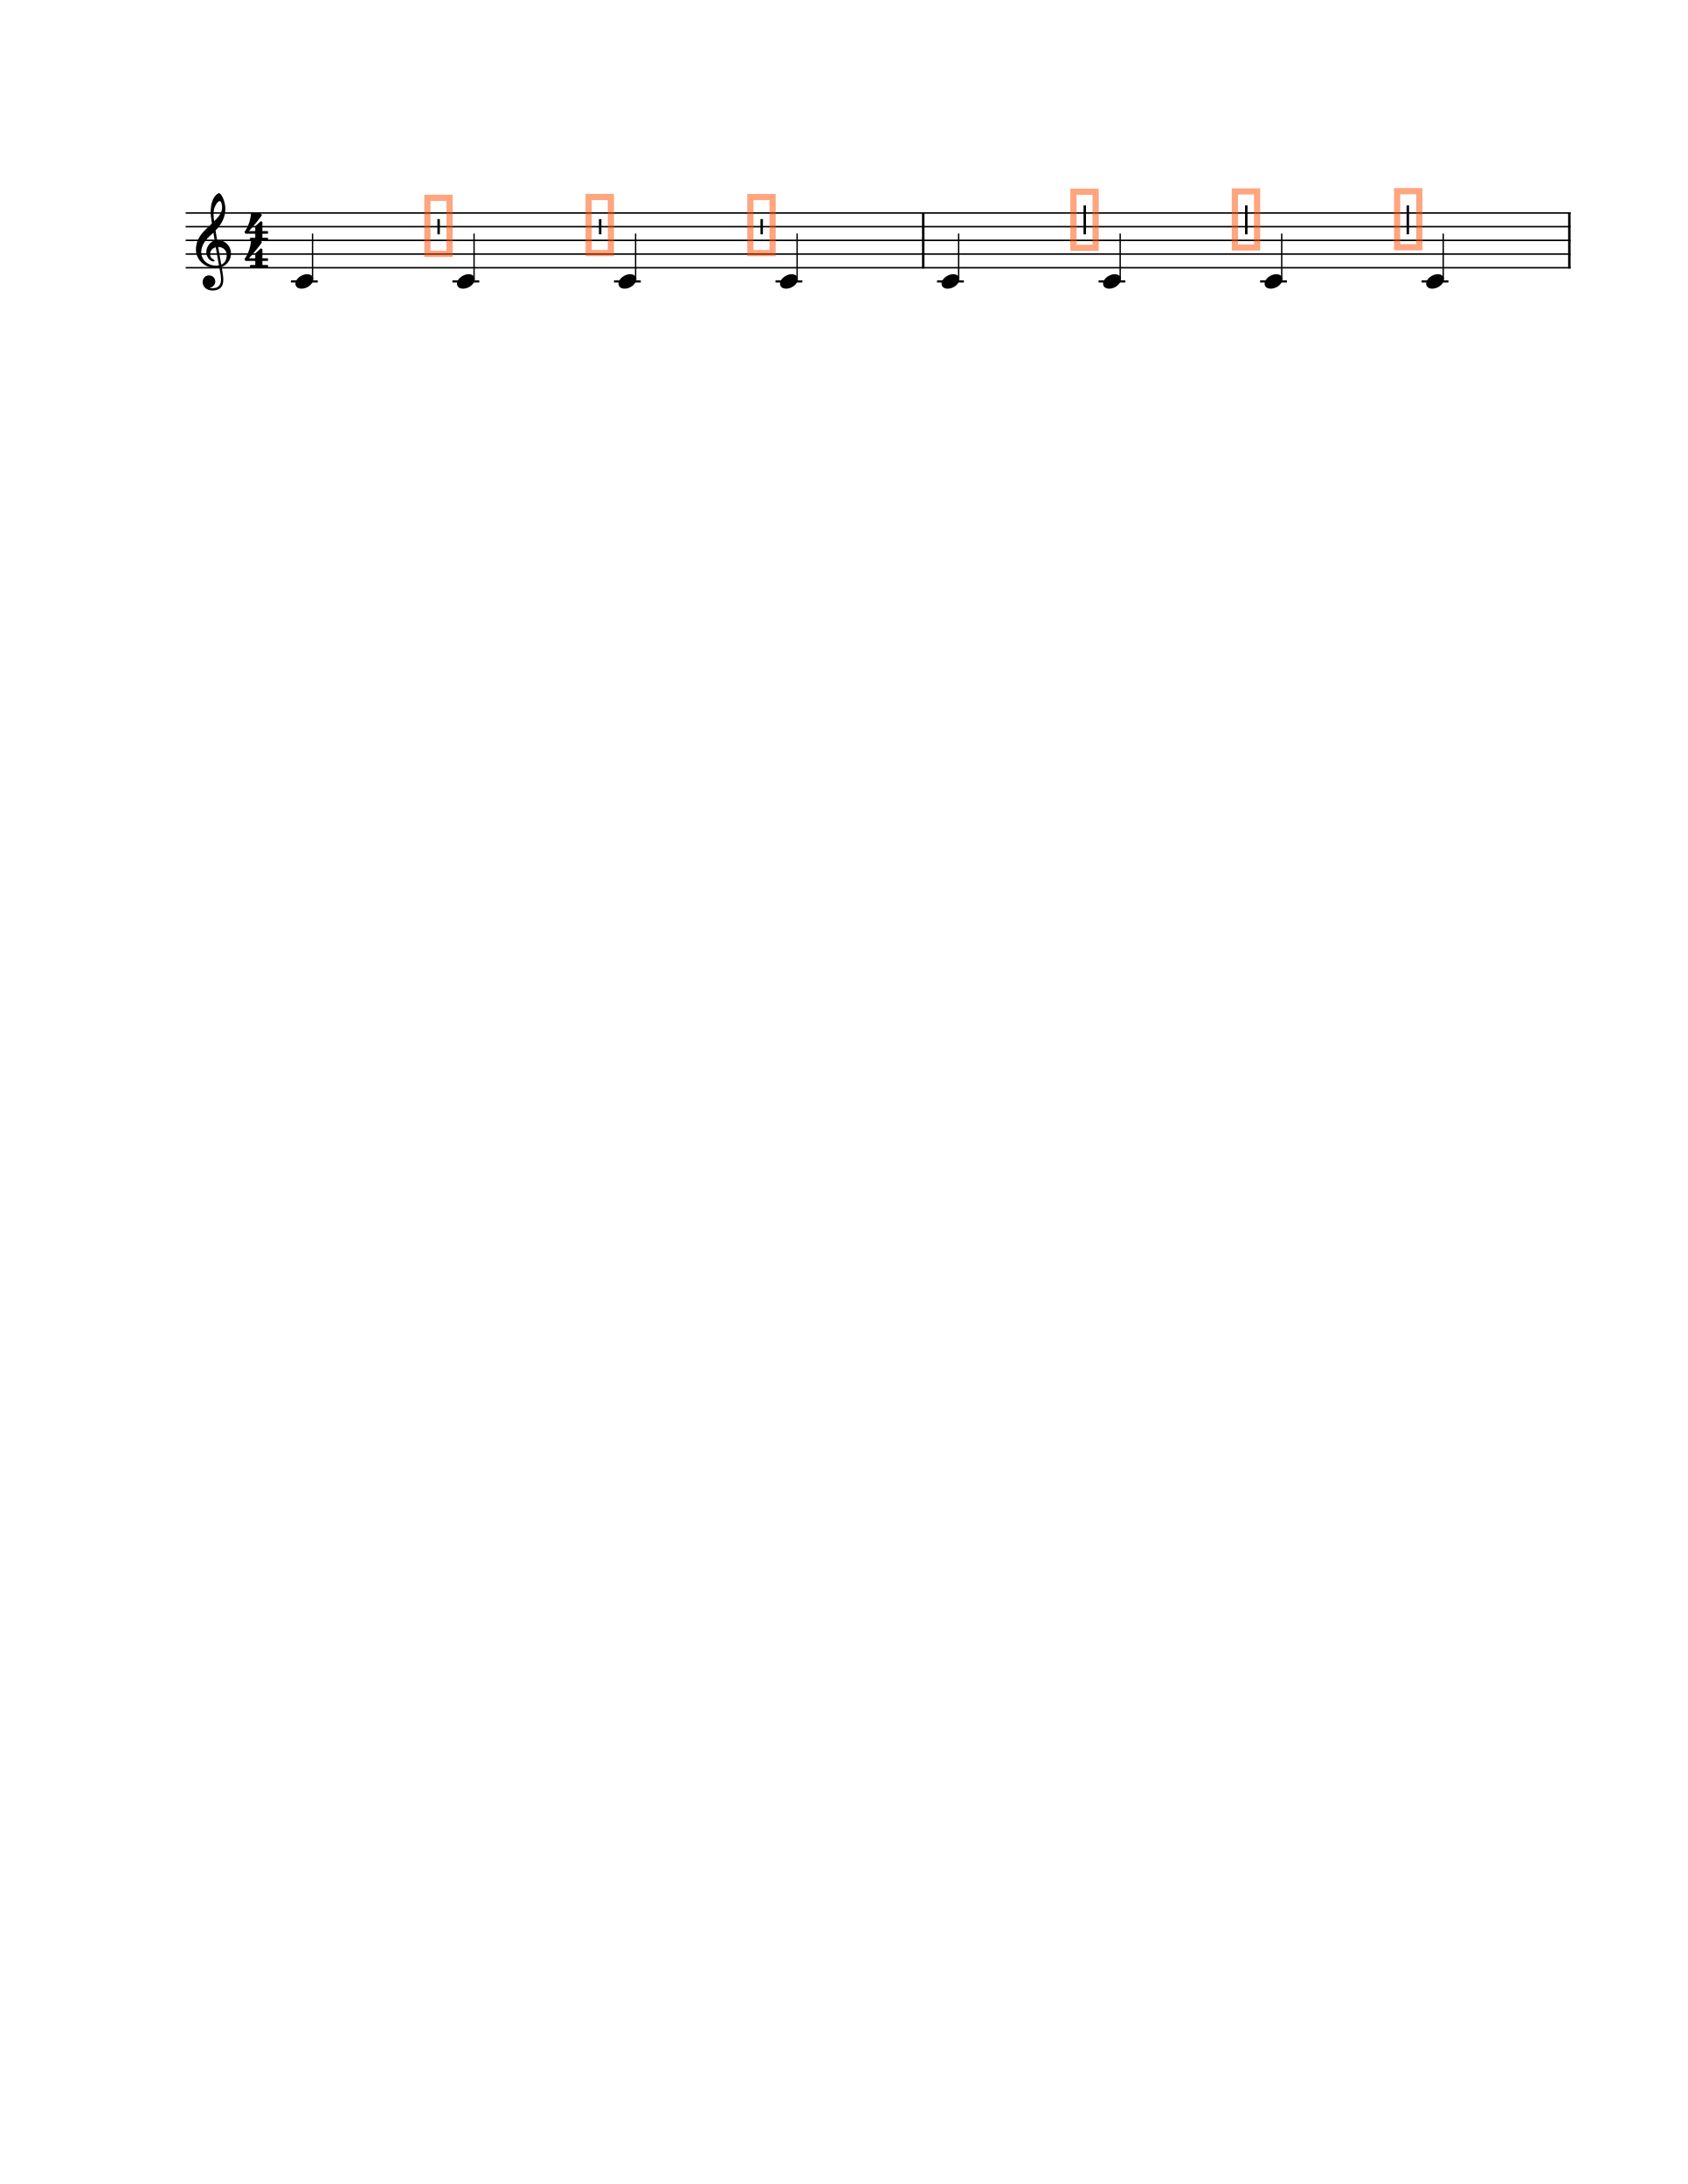
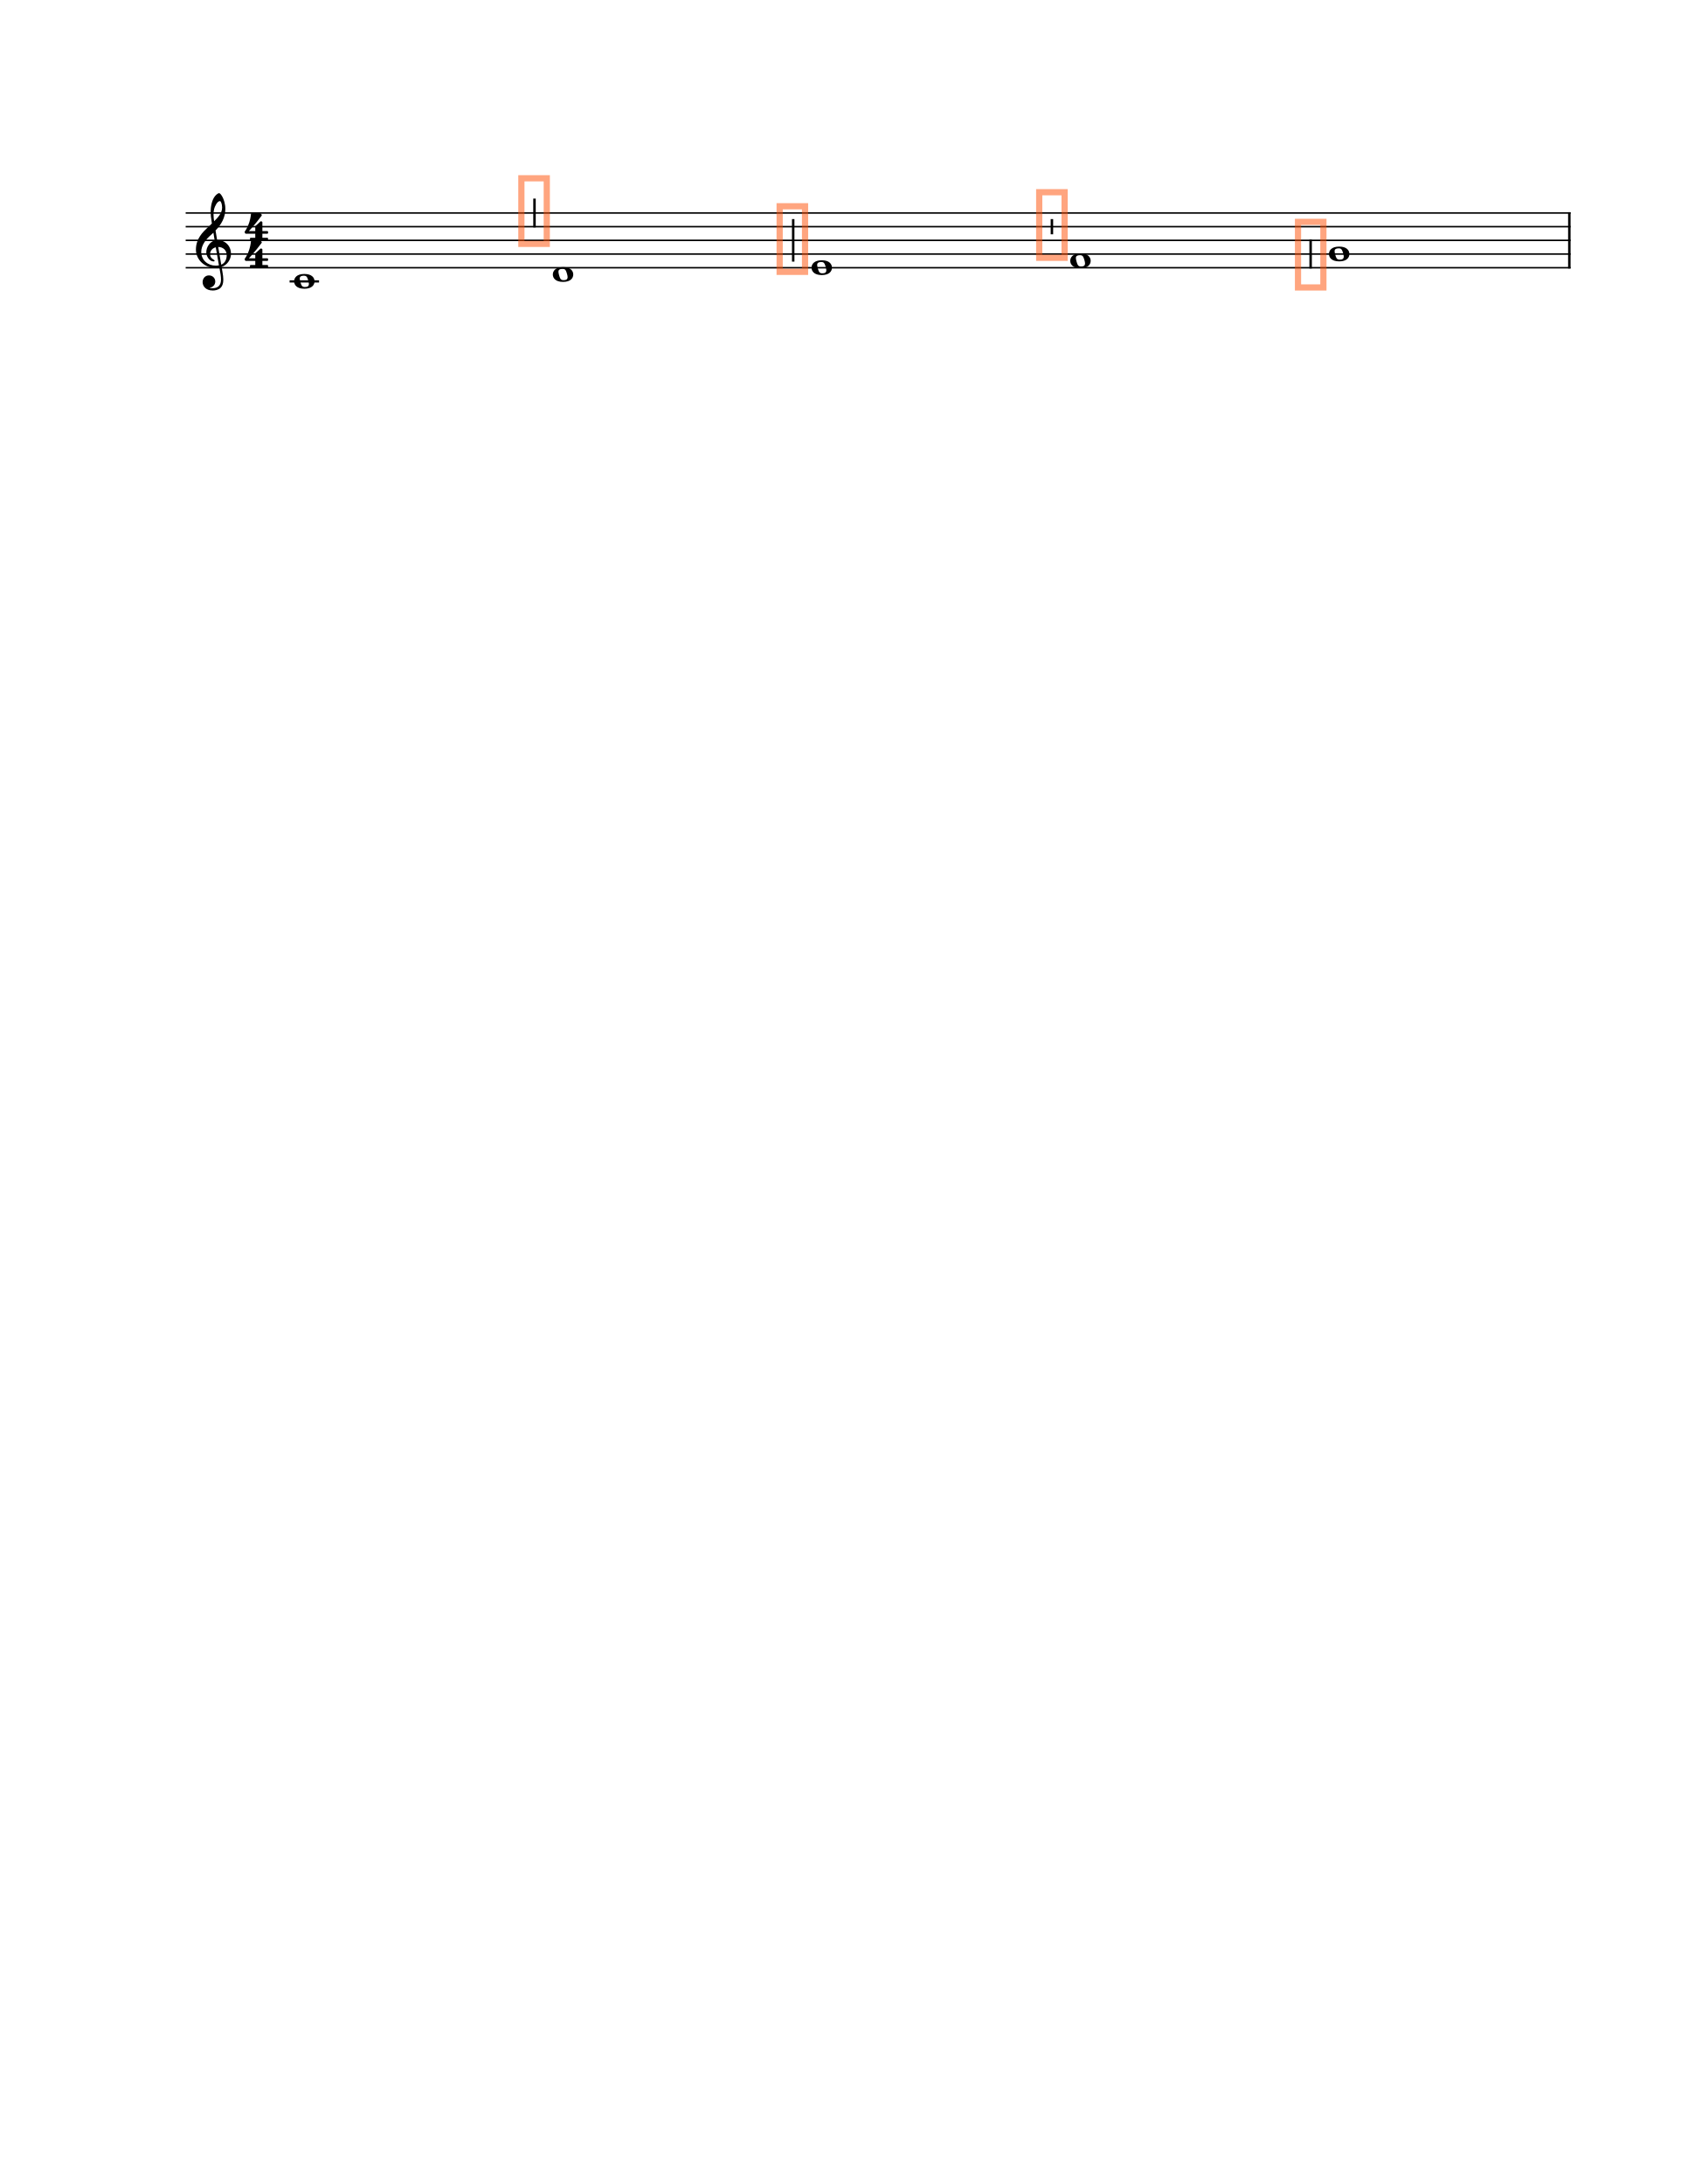
- <svg xmlns="http://www.w3.org/2000/svg" width="215.9mm" height="279.4mm" viewBox="0 0 10200 13200" version="1.2" id="svg39">
-   <defs id="defs39" />
-   <polyline class="StaffLines" fill="none" stroke="#000000" stroke-width="9.09" stroke-linejoin="bevel" points="1122.05,1287.4 9491.34,1287.4" id="polyline1" style="fill:none" />
+ <svg xmlns="http://www.w3.org/2000/svg" width="215.9mm" height="279.4mm" viewBox="0 0 10200 13200" version="1.2" id="svg18">
+   <defs id="defs18" />
+   <polyline class="StaffLines" fill="none" stroke="#000000" stroke-width="9.09" stroke-linejoin="bevel" points="1122.05,1287.4 9491.34,1287.4" id="polyline1" />
  <polyline class="StaffLines" fill="none" stroke="#000000" stroke-width="9.09" stroke-linejoin="bevel" points="1122.05,1370.08 9491.34,1370.08" id="polyline2" />
  <polyline class="StaffLines" fill="none" stroke="#000000" stroke-width="9.09" stroke-linejoin="bevel" points="1122.05,1452.76 9491.34,1452.76" id="polyline3" />
  <polyline class="StaffLines" fill="none" stroke="#000000" stroke-width="9.09" stroke-linejoin="bevel" points="1122.05,1535.43 9491.34,1535.43" id="polyline4" />
  <polyline class="StaffLines" fill="none" stroke="#000000" stroke-width="9.09" stroke-linejoin="bevel" points="1122.05,1618.11 9491.34,1618.11" id="polyline5" />
-   <polyline class="BarLine" fill="none" stroke="#000000" stroke-width="14.88" stroke-linejoin="bevel" points="9483.9,1282.85 9483.9,1622.66" id="polyline6" />
-   <polyline class="BarLine" fill="none" stroke="#000000" stroke-width="14.88" stroke-linejoin="bevel" points="7531.56,1241.52 7531.56,1415.96" id="polyline7" />
-   <polyline class="BarLine" fill="none" stroke="#000000" stroke-width="14.88" stroke-linejoin="bevel" points="6555.39,1241.52 6555.39,1415.96" id="polyline8" />
-   <polyline class="BarLine" fill="none" stroke="#000000" stroke-width="14.88" stroke-linejoin="bevel" points="5579.22,1282.85 5579.22,1622.66" id="polyline9" />
-   <polyline class="BarLine" fill="none" stroke="#000000" stroke-width="14.88" stroke-linejoin="bevel" points="4603.05,1324.19 4603.05,1415.96" id="polyline10" />
-   <polyline class="BarLine" fill="none" stroke="#000000" stroke-width="14.88" stroke-linejoin="bevel" points="3626.88,1324.19 3626.88,1415.96" id="polyline11" />
-   <polyline class="BarLine" fill="none" stroke="#000000" stroke-width="14.88" stroke-linejoin="bevel" points="8507.73,1241.52 8507.73,1415.96" id="polyline12" />
-   <polyline class="BarLine" fill="none" stroke="#000000" stroke-width="14.88" stroke-linejoin="bevel" points="2650.71,1324.19 2650.71,1415.96" id="polyline13" />
-   <polyline class="LedgerLine" fill="none" stroke="#000000" stroke-width="13.23" stroke-linejoin="bevel" points="2734.21,1700.79 2896.27,1700.79" id="polyline14" />
-   <polyline class="LedgerLine" fill="none" stroke="#000000" stroke-width="13.23" stroke-linejoin="bevel" points="1758.05,1700.79 1920.1,1700.79" id="polyline15" />
-   <polyline class="LedgerLine" fill="none" stroke="#000000" stroke-width="13.23" stroke-linejoin="bevel" points="6638.89,1700.79 6800.95,1700.79" id="polyline16" />
-   <polyline class="LedgerLine" fill="none" stroke="#000000" stroke-width="13.23" stroke-linejoin="bevel" points="3710.38,1700.79 3872.44,1700.79" id="polyline17" />
-   <polyline class="LedgerLine" fill="none" stroke="#000000" stroke-width="13.23" stroke-linejoin="bevel" points="7615.06,1700.79 7777.12,1700.79" id="polyline18" />
-   <polyline class="LedgerLine" fill="none" stroke="#000000" stroke-width="13.23" stroke-linejoin="bevel" points="5662.72,1700.79 5824.78,1700.79" id="polyline19" />
-   <polyline class="LedgerLine" fill="none" stroke="#000000" stroke-width="13.23" stroke-linejoin="bevel" points="4686.55,1700.79 4848.61,1700.79" id="polyline20" />
-   <polyline class="LedgerLine" fill="none" stroke="#000000" stroke-width="13.23" stroke-linejoin="bevel" points="8591.23,1700.79 8753.29,1700.79" id="polyline21" />
-   <polyline class="Stem" fill="none" stroke="#000000" stroke-width="8.27" stroke-linejoin="bevel" points="2864.84,1687.56 2864.84,1411.42" id="polyline22" />
-   <polyline class="Stem" fill="none" stroke="#000000" stroke-width="8.27" stroke-linejoin="bevel" points="7745.69,1687.56 7745.69,1411.42" id="polyline23" />
-   <polyline class="Stem" fill="none" stroke="#000000" stroke-width="8.27" stroke-linejoin="bevel" points="6769.52,1687.56 6769.52,1411.42" id="polyline24" />
-   <polyline class="Stem" fill="none" stroke="#000000" stroke-width="8.27" stroke-linejoin="bevel" points="5793.35,1687.56 5793.35,1411.42" id="polyline25" />
-   <polyline class="Stem" fill="none" stroke="#000000" stroke-width="8.27" stroke-linejoin="bevel" points="4817.18,1687.56 4817.18,1411.42" id="polyline26" />
-   <polyline class="Stem" fill="none" stroke="#000000" stroke-width="8.27" stroke-linejoin="bevel" points="1888.68,1687.56 1888.68,1411.42" id="polyline27" />
-   <polyline class="Stem" fill="none" stroke="#000000" stroke-width="8.27" stroke-linejoin="bevel" points="3841.01,1687.56 3841.01,1411.42" id="polyline28" />
-   <polyline class="Stem" fill="none" stroke="#000000" stroke-width="8.27" stroke-linejoin="bevel" points="8721.86,1687.56 8721.86,1411.42" id="polyline29" />
-   <path class="Note" d="M8618.52,1714.69 C8618.52,1728.93 8628.78,1744.8 8655.59,1744.8 C8690.02,1744.8 8726.09,1716.68 8726.09,1687.55 C8726.09,1668.02 8709.53,1657.1 8689.02,1657.1 C8656.91,1657.1 8618.52,1684.24 8618.52,1714.69" id="path29" />
-   <path class="Note" d="M7642.35,1714.69 C7642.35,1728.93 7652.61,1744.8 7679.42,1744.8 C7713.85,1744.8 7749.92,1716.68 7749.92,1687.55 C7749.92,1668.02 7733.36,1657.1 7712.85,1657.1 C7680.74,1657.1 7642.35,1684.24 7642.35,1714.69" id="path30" />
-   <path class="Note" d="M4713.84,1714.69 C4713.84,1728.93 4724.1,1744.8 4750.92,1744.8 C4785.34,1744.8 4821.42,1716.68 4821.42,1687.55 C4821.42,1668.02 4804.85,1657.1 4784.34,1657.1 C4752.23,1657.1 4713.84,1684.24 4713.84,1714.69" id="path31" />
-   <path class="Note" d="M6666.18,1714.69 C6666.18,1728.93 6676.44,1744.8 6703.25,1744.8 C6737.68,1744.8 6773.75,1716.68 6773.75,1687.55 C6773.75,1668.02 6757.19,1657.1 6736.68,1657.1 C6704.57,1657.1 6666.18,1684.24 6666.18,1714.69" id="path32" />
-   <path class="Note" d="M5690.01,1714.69 C5690.01,1728.93 5700.27,1744.8 5727.09,1744.8 C5761.51,1744.8 5797.59,1716.68 5797.59,1687.55 C5797.59,1668.02 5781.02,1657.1 5760.51,1657.1 C5728.4,1657.1 5690.01,1684.24 5690.01,1714.69" id="path33" />
-   <path class="Note" d="M3737.67,1714.69 C3737.67,1728.93 3747.93,1744.8 3774.75,1744.8 C3809.17,1744.8 3845.25,1716.68 3845.25,1687.55 C3845.25,1668.02 3828.68,1657.1 3808.17,1657.1 C3776.06,1657.1 3737.67,1684.24 3737.67,1714.69" id="path34" />
-   <path class="Note" d="M2761.5,1714.69 C2761.5,1728.93 2771.76,1744.8 2798.58,1744.8 C2833,1744.8 2869.08,1716.68 2869.08,1687.55 C2869.08,1668.02 2852.51,1657.1 2832,1657.1 C2799.89,1657.1 2761.5,1684.24 2761.5,1714.69" id="path35" />
-   <path class="Note" d="M1785.33,1714.69 C1785.33,1728.93 1795.59,1744.8 1822.41,1744.8 C1856.83,1744.8 1892.91,1716.68 1892.91,1687.55 C1892.91,1668.02 1876.34,1657.1 1855.83,1657.1 C1823.72,1657.1 1785.33,1684.24 1785.33,1714.69" id="path36" />
-   <path class="Clef" d="M1323.07,1603.62 C1316.45,1604.95 1310.16,1605.6 1303.87,1605.6 C1256.54,1605.6 1216.16,1572.51 1216.16,1522.53 C1216.16,1482.14 1244.63,1446.06 1273.76,1420.9 C1279.38,1415.95 1284.68,1411.31 1289.65,1406.34 C1292.62,1424.21 1294.95,1439.78 1297.26,1453.34 C1267.13,1462.28 1246.62,1494.06 1246.62,1525.17 C1246.62,1548.34 1264.82,1580.12 1291.29,1580.12 C1293.95,1580.12 1296.93,1578.79 1296.93,1575.81 C1296.93,1572.84 1293.62,1571.18 1289.65,1568.53 C1276.73,1560.59 1269.45,1551.98 1269.45,1535.76 C1269.45,1515.57 1284.35,1499.35 1303.87,1494.71 L1323.07,1603.62 M1293.95,1263.35 C1296.93,1250.12 1312.15,1215.35 1329.37,1215.35 C1334.32,1215.35 1342.27,1231.57 1342.27,1254.42 C1342.27,1288.84 1316.79,1314.67 1293.95,1337.17 C1291.96,1323.93 1290.31,1311.03 1290.31,1297.12 C1290.31,1284.87 1291.29,1273.62 1293.95,1263.35 M1370.07,1542.39 C1370.07,1565.89 1360.48,1590.04 1336.98,1599.65 C1330.02,1559.93 1321.09,1507.29 1318.77,1492.73 C1348.56,1492.73 1370.07,1512.93 1370.07,1542.39 M1224.43,1705.23 C1224.43,1727.07 1241.32,1755.87 1286.01,1755.87 C1301.56,1755.87 1315.13,1751.9 1327.04,1744.62 C1344.91,1732.04 1349.56,1710.2 1349.56,1689.34 C1349.56,1676.43 1347.57,1661.54 1344.26,1642.67 C1343.26,1636.06 1341.27,1626.12 1339.29,1613.21 C1371.73,1602.62 1395.9,1568.87 1395.9,1534.78 C1395.9,1484.79 1360.48,1451.03 1312.15,1451.03 C1308.84,1431.17 1305.52,1411.64 1302.56,1393.1 C1337.63,1356.37 1361.81,1315 1361.81,1262.37 C1361.81,1232.25 1352.52,1207.75 1347.24,1195.84 C1339.29,1178.95 1329.7,1167.37 1323.73,1167.37 C1321.41,1167.37 1311.16,1171.34 1300.23,1184.25 C1279.06,1209.4 1273.09,1251.78 1273.09,1279.57 C1273.09,1297.45 1274.74,1313.67 1280.37,1350.75 C1280.04,1351.07 1262.84,1368.6 1255.88,1374.25 C1225.76,1402.37 1184.06,1442.42 1184.06,1508.62 C1184.06,1570.51 1238.01,1619.17 1299.57,1619.17 C1309.16,1619.17 1318.1,1618.18 1325.73,1616.85 C1332.01,1648.64 1335.65,1671.81 1335.65,1689.34 C1335.65,1723.76 1318.1,1741.98 1284.68,1741.98 C1276.73,1741.98 1269.79,1740.32 1269.12,1740.32 C1268.79,1739.98 1268.13,1739.65 1268.13,1739.32 C1268.13,1738.67 1268.79,1738.34 1269.79,1738 C1285.34,1735.68 1300.9,1722.45 1300.9,1701.26 C1300.9,1683.39 1287.32,1664.53 1262.51,1664.53 C1239.34,1664.53 1224.43,1683.39 1224.43,1705.23" id="path37" />
-   <path class="TimeSig" d="M1542.63,1412.6 L1542.63,1437.1 L1515.16,1437.1 C1512.85,1437.1 1510.52,1439.08 1510.52,1441.72 L1510.52,1448.02 C1510.52,1450.66 1512.85,1452.66 1515.16,1452.66 L1615.45,1452.66 C1618.1,1452.66 1620.08,1450.66 1620.08,1448.02 L1620.08,1441.72 C1620.08,1439.08 1618.1,1437.1 1615.45,1437.1 L1585.66,1437.1 L1585.66,1412.6 L1615.45,1412.6 C1618.1,1412.6 1620.08,1410.28 1620.08,1407.64 L1620.08,1401.35 C1620.08,1399.03 1618.1,1396.72 1615.45,1396.72 L1585.66,1396.72 L1585.66,1344.08 C1585.66,1342.1 1584.67,1340.44 1583.35,1339.78 L1579.38,1337.8 C1578.7,1337.47 1578.38,1337.47 1577.72,1337.47 C1576.39,1337.47 1575.06,1337.47 1574.08,1338.46 L1543.95,1365.92 C1542.95,1366.92 1542.63,1368.25 1542.63,1369.56 L1542.63,1396.72 L1504.24,1396.72 C1504.24,1396.72 1541.3,1356.99 1580.36,1304.69 C1581.69,1303.05 1582.02,1301.39 1582.02,1300.06 C1582.02,1298.41 1581.36,1297.08 1581.02,1296.75 L1573.74,1289.47 C1572.75,1288.81 1571.75,1288.14 1570.44,1288.14 C1568.45,1288.14 1523.77,1288.14 1521.11,1288.14 C1518.8,1288.14 1517.14,1290.13 1516.81,1292.11 C1516.81,1292.11 1515.16,1316.61 1506.55,1343.42 C1497.94,1370.24 1488.02,1386.78 1479.41,1399.03 C1479.41,1399.03 1478.42,1400.69 1478.42,1402.67 C1478.42,1403.33 1478.42,1404 1478.75,1404.66 C1479.74,1406.97 1482.06,1410.61 1482.06,1410.61 C1482.06,1410.61 1482.72,1412.6 1485.7,1412.6 L1542.63,1412.6 " id="path38" />
-   <path class="TimeSig" d="M1542.63,1576.98 L1542.63,1601.48 L1515.16,1601.48 C1512.85,1601.48 1510.52,1603.46 1510.52,1606.1 L1510.52,1612.4 C1510.52,1615.04 1512.85,1617.04 1515.16,1617.04 L1615.45,1617.04 C1618.1,1617.04 1620.08,1615.04 1620.08,1612.4 L1620.08,1606.1 C1620.08,1603.46 1618.1,1601.48 1615.45,1601.48 L1585.66,1601.48 L1585.66,1576.98 L1615.45,1576.98 C1618.1,1576.98 1620.08,1574.67 1620.08,1572.03 L1620.08,1565.73 C1620.08,1563.42 1618.1,1561.1 1615.45,1561.1 L1585.66,1561.1 L1585.66,1508.46 C1585.66,1506.48 1584.67,1504.82 1583.35,1504.17 L1579.38,1502.18 C1578.7,1501.85 1578.38,1501.85 1577.72,1501.85 C1576.39,1501.85 1575.06,1501.85 1574.08,1502.84 L1543.95,1530.31 C1542.95,1531.31 1542.63,1532.63 1542.63,1533.95 L1542.63,1561.1 L1504.24,1561.1 C1504.24,1561.1 1541.3,1521.37 1580.36,1469.07 C1581.69,1467.43 1582.02,1465.78 1582.02,1464.45 C1582.02,1462.79 1581.36,1461.46 1581.02,1461.13 L1573.74,1453.85 C1572.75,1453.2 1571.75,1452.53 1570.44,1452.53 C1568.45,1452.53 1523.77,1452.53 1521.11,1452.53 C1518.8,1452.53 1517.14,1454.51 1516.81,1456.49 C1516.81,1456.49 1515.16,1480.99 1506.55,1507.81 C1497.94,1534.62 1488.02,1551.17 1479.41,1563.42 C1479.41,1563.42 1478.42,1565.07 1478.42,1567.06 C1478.42,1567.71 1478.42,1568.38 1478.75,1569.04 C1479.74,1571.35 1482.06,1574.99 1482.06,1574.99 C1482.06,1574.99 1482.72,1576.98 1485.7,1576.98 L1542.63,1576.98 " id="path39" />
-   <rect style="opacity:0.5;fill:none;stroke:#ff4b00;stroke-width:37.5" id="rect39" width="134.254" height="338.83" x="2582.78" y="1195.495" />
-   <rect style="opacity:0.5;fill:none;stroke:#ff4b00;stroke-width:37.5" id="rect39-6" width="134.254" height="338.83" x="3557.394" y="1190.789" />
-   <rect style="opacity:0.5;fill:none;stroke:#ff4b00;stroke-width:37.5" id="rect39-6-5" width="134.254" height="338.83" x="4534.583" y="1190.975" />
-   <rect style="opacity:0.5;fill:none;stroke:#ff4b00;stroke-width:37.5" id="rect39-6-5-5" width="134.254" height="338.83" x="6486.942" y="1158.824" />
-   <rect style="opacity:0.5;fill:none;stroke:#ff4b00;stroke-width:37.5" id="rect39-6-5-5-2" width="134.254" height="338.83" x="7462.657" y="1157.008" />
-   <rect style="opacity:0.5;fill:none;stroke:#ff4b00;stroke-width:37.5" id="rect39-6-5-5-1" width="134.254" height="338.83" x="8443.163" y="1155.377" />
+   <polyline class="BarLine" fill="none" stroke="#000000" stroke-width="14.88" stroke-linejoin="bevel" points="4793.52,1324.19 4793.52,1581.32" id="polyline6" />
+   <polyline class="BarLine" fill="none" stroke="#000000" stroke-width="14.88" stroke-linejoin="bevel" points="9483.9,1282.85 9483.9,1622.66" id="polyline7" />
+   <polyline class="BarLine" fill="none" stroke="#000000" stroke-width="14.88" stroke-linejoin="bevel" points="7920.44,1448.21 7920.44,1622.66" id="polyline8" />
+   <polyline class="BarLine" fill="none" stroke="#000000" stroke-width="14.88" stroke-linejoin="bevel" points="6356.98,1324.19 6356.98,1415.96" id="polyline9" />
+   <polyline class="BarLine" fill="none" stroke="#000000" stroke-width="14.88" stroke-linejoin="bevel" points="3230.06,1200.18 3230.06,1374.63" id="polyline10" />
+   <polyline class="LedgerLine" fill="none" stroke="#000000" stroke-width="13.23" stroke-linejoin="bevel" points="1750.11,1700.79 1928.04,1700.79" id="polyline11" />
+   <path class="Note" d="M1841.94,1734.55 C1832.67,1734.55 1826.37,1731.9 1822.08,1723.63 C1817.76,1715.35 1811.81,1694.16 1811.48,1685.22 C1810.83,1676.29 1814.12,1670.99 1822.08,1668.35 C1826.05,1667.02 1831.34,1666.37 1836.31,1666.37 C1845.58,1666.37 1851.53,1668.35 1856.17,1677.29 C1860.8,1686.22 1866.76,1707.41 1866.76,1715.68 C1866.76,1731.9 1855.5,1734.55 1841.94,1734.55 M1839.28,1655.77 C1793.61,1655.77 1777.39,1678.94 1777.39,1700.46 C1777.39,1721.97 1793.61,1745.15 1839.28,1745.15 C1884.97,1745.15 1900.84,1721.97 1900.84,1700.46 C1900.84,1678.94 1884.97,1655.77 1839.28,1655.77" id="path11" />
+   <path class="Note" d="M3405.4,1693.21 C3396.13,1693.21 3389.83,1690.56 3385.54,1682.29 C3381.22,1674.01 3375.27,1652.82 3374.94,1643.89 C3374.29,1634.95 3377.58,1629.65 3385.54,1627.01 C3389.51,1625.68 3394.8,1625.03 3399.77,1625.03 C3409.04,1625.03 3414.99,1627.01 3419.63,1635.95 C3424.26,1644.89 3430.22,1666.07 3430.22,1674.34 C3430.22,1690.56 3418.96,1693.21 3405.4,1693.21 M3402.74,1614.43 C3357.07,1614.43 3340.85,1637.6 3340.85,1659.12 C3340.85,1680.64 3357.07,1703.81 3402.74,1703.81 C3448.43,1703.81 3464.3,1680.64 3464.3,1659.12 C3464.3,1637.6 3448.43,1614.43 3402.74,1614.43" id="path12" />
+   <path class="Note" d="M4968.86,1651.88 C4959.59,1651.88 4953.29,1649.22 4949,1640.95 C4944.68,1632.67 4938.73,1611.49 4938.4,1602.55 C4937.75,1593.61 4941.04,1588.31 4949,1585.67 C4952.96,1584.34 4958.26,1583.69 4963.23,1583.69 C4972.5,1583.69 4978.45,1585.67 4983.09,1594.61 C4987.71,1603.55 4993.68,1624.74 4993.68,1633 C4993.68,1649.22 4982.42,1651.88 4968.86,1651.88 M4966.2,1573.09 C4920.53,1573.09 4904.31,1596.27 4904.31,1617.78 C4904.31,1639.3 4920.53,1662.47 4966.2,1662.47 C5011.89,1662.47 5027.76,1639.3 5027.76,1617.78 C5027.76,1596.27 5011.89,1573.09 4966.2,1573.09" id="path13" />
+   <path class="Note" d="M6532.32,1610.54 C6523.05,1610.54 6516.75,1607.88 6512.46,1599.62 C6508.14,1591.33 6502.19,1570.15 6501.86,1561.21 C6501.21,1552.27 6504.5,1546.97 6512.46,1544.33 C6516.42,1543.01 6521.72,1542.35 6526.69,1542.35 C6535.96,1542.35 6541.91,1544.33 6546.55,1553.27 C6551.17,1562.21 6557.14,1583.4 6557.14,1591.66 C6557.14,1607.88 6545.88,1610.54 6532.32,1610.54 M6529.66,1531.76 C6483.99,1531.76 6467.77,1554.93 6467.77,1576.44 C6467.77,1597.96 6483.99,1621.13 6529.66,1621.13 C6575.35,1621.13 6591.22,1597.96 6591.22,1576.44 C6591.22,1554.93 6575.35,1531.76 6529.66,1531.76" id="path14" />
+   <path class="Note" d="M8095.77,1569.2 C8086.51,1569.2 8080.21,1566.54 8075.92,1558.28 C8071.6,1550 8065.65,1528.81 8065.32,1519.87 C8064.67,1510.93 8067.96,1505.64 8075.92,1503 C8079.88,1501.67 8085.18,1501.01 8090.15,1501.01 C8099.42,1501.01 8105.37,1503 8110.01,1511.93 C8114.63,1520.87 8120.6,1542.06 8120.6,1550.32 C8120.6,1566.54 8109.34,1569.2 8095.77,1569.2 M8093.12,1490.42 C8047.45,1490.42 8031.23,1513.59 8031.23,1535.1 C8031.23,1556.62 8047.45,1579.79 8093.12,1579.79 C8138.81,1579.79 8154.68,1556.62 8154.68,1535.1 C8154.68,1513.59 8138.81,1490.42 8093.12,1490.42" id="path15" />
+   <path class="Clef" d="M1323.07,1603.62 C1316.45,1604.95 1310.16,1605.6 1303.87,1605.6 C1256.54,1605.6 1216.16,1572.51 1216.16,1522.53 C1216.16,1482.14 1244.63,1446.06 1273.76,1420.9 C1279.38,1415.95 1284.68,1411.31 1289.65,1406.34 C1292.62,1424.21 1294.95,1439.78 1297.26,1453.34 C1267.13,1462.28 1246.62,1494.06 1246.62,1525.17 C1246.62,1548.34 1264.82,1580.12 1291.29,1580.12 C1293.95,1580.12 1296.93,1578.79 1296.93,1575.81 C1296.93,1572.84 1293.62,1571.18 1289.65,1568.53 C1276.73,1560.59 1269.45,1551.98 1269.45,1535.76 C1269.45,1515.57 1284.35,1499.35 1303.87,1494.71 L1323.07,1603.62 M1293.95,1263.35 C1296.93,1250.12 1312.15,1215.35 1329.37,1215.35 C1334.32,1215.35 1342.27,1231.57 1342.27,1254.42 C1342.27,1288.84 1316.79,1314.67 1293.95,1337.17 C1291.96,1323.93 1290.3,1311.03 1290.3,1297.12 C1290.3,1284.87 1291.29,1273.62 1293.95,1263.35 M1370.07,1542.39 C1370.07,1565.89 1360.48,1590.04 1336.98,1599.65 C1330.02,1559.93 1321.09,1507.29 1318.77,1492.73 C1348.55,1492.73 1370.07,1512.93 1370.07,1542.39 M1224.43,1705.23 C1224.43,1727.07 1241.32,1755.87 1286.01,1755.87 C1301.55,1755.87 1315.13,1751.9 1327.04,1744.62 C1344.91,1732.04 1349.55,1710.2 1349.55,1689.34 C1349.55,1676.43 1347.57,1661.54 1344.26,1642.67 C1343.26,1636.06 1341.27,1626.12 1339.29,1613.21 C1371.73,1602.62 1395.9,1568.87 1395.9,1534.78 C1395.9,1484.79 1360.48,1451.03 1312.15,1451.03 C1308.84,1431.17 1305.52,1411.64 1302.55,1393.1 C1337.63,1356.37 1361.8,1315 1361.8,1262.37 C1361.8,1232.25 1352.52,1207.75 1347.24,1195.84 C1339.29,1178.95 1329.7,1167.37 1323.73,1167.37 C1321.41,1167.37 1311.16,1171.34 1300.23,1184.25 C1279.05,1209.4 1273.09,1251.78 1273.09,1279.57 C1273.09,1297.45 1274.74,1313.67 1280.37,1350.75 C1280.04,1351.07 1262.84,1368.6 1255.88,1374.25 C1225.76,1402.37 1184.05,1442.42 1184.05,1508.62 C1184.05,1570.51 1238.01,1619.17 1299.57,1619.17 C1309.16,1619.17 1318.1,1618.18 1325.73,1616.85 C1332.01,1648.64 1335.65,1671.81 1335.65,1689.34 C1335.65,1723.76 1318.1,1741.98 1284.68,1741.98 C1276.73,1741.98 1269.79,1740.32 1269.12,1740.32 C1268.79,1739.98 1268.13,1739.65 1268.13,1739.32 C1268.13,1738.67 1268.79,1738.34 1269.79,1738 C1285.34,1735.68 1300.9,1722.45 1300.9,1701.26 C1300.9,1683.39 1287.32,1664.53 1262.51,1664.53 C1239.34,1664.53 1224.43,1683.39 1224.43,1705.23" id="path16" />
+   <path class="TimeSig" d="M1542.63,1412.6 L1542.63,1437.1 L1515.16,1437.1 C1512.85,1437.1 1510.52,1439.08 1510.52,1441.72 L1510.52,1448.02 C1510.52,1450.66 1512.85,1452.66 1515.16,1452.66 L1615.45,1452.66 C1618.1,1452.66 1620.08,1450.66 1620.08,1448.02 L1620.08,1441.72 C1620.08,1439.08 1618.1,1437.1 1615.45,1437.1 L1585.66,1437.1 L1585.66,1412.6 L1615.45,1412.6 C1618.1,1412.6 1620.08,1410.28 1620.08,1407.64 L1620.08,1401.35 C1620.08,1399.03 1618.1,1396.72 1615.45,1396.72 L1585.66,1396.72 L1585.66,1344.08 C1585.66,1342.1 1584.67,1340.44 1583.35,1339.78 L1579.38,1337.8 C1578.7,1337.47 1578.38,1337.47 1577.72,1337.47 C1576.39,1337.47 1575.06,1337.47 1574.08,1338.45 L1543.95,1365.92 C1542.95,1366.92 1542.63,1368.25 1542.63,1369.56 L1542.63,1396.72 L1504.24,1396.72 C1504.24,1396.72 1541.3,1356.99 1580.36,1304.69 C1581.69,1303.05 1582.02,1301.39 1582.02,1300.06 C1582.02,1298.41 1581.36,1297.08 1581.02,1296.75 L1573.74,1289.47 C1572.75,1288.81 1571.75,1288.14 1570.44,1288.14 C1568.45,1288.14 1523.77,1288.14 1521.11,1288.14 C1518.8,1288.14 1517.14,1290.13 1516.81,1292.11 C1516.81,1292.11 1515.16,1316.61 1506.55,1343.42 C1497.94,1370.24 1488.02,1386.78 1479.41,1399.03 C1479.41,1399.03 1478.42,1400.69 1478.42,1402.67 C1478.42,1403.33 1478.42,1404 1478.75,1404.66 C1479.74,1406.97 1482.06,1410.61 1482.06,1410.61 C1482.06,1410.61 1482.72,1412.6 1485.7,1412.6 L1542.63,1412.6 " id="path17" />
+   <path class="TimeSig" d="M1542.63,1576.98 L1542.63,1601.48 L1515.16,1601.48 C1512.85,1601.48 1510.52,1603.46 1510.52,1606.1 L1510.52,1612.4 C1510.52,1615.04 1512.85,1617.04 1515.16,1617.04 L1615.45,1617.04 C1618.1,1617.04 1620.08,1615.04 1620.08,1612.4 L1620.08,1606.1 C1620.08,1603.46 1618.1,1601.48 1615.45,1601.48 L1585.66,1601.48 L1585.66,1576.98 L1615.45,1576.98 C1618.1,1576.98 1620.08,1574.67 1620.08,1572.03 L1620.08,1565.73 C1620.08,1563.42 1618.1,1561.1 1615.45,1561.1 L1585.66,1561.1 L1585.66,1508.46 C1585.66,1506.48 1584.67,1504.82 1583.35,1504.17 L1579.38,1502.18 C1578.7,1501.85 1578.38,1501.85 1577.72,1501.85 C1576.39,1501.85 1575.06,1501.85 1574.08,1502.84 L1543.95,1530.31 C1542.95,1531.31 1542.63,1532.63 1542.63,1533.95 L1542.63,1561.1 L1504.24,1561.1 C1504.24,1561.1 1541.3,1521.37 1580.36,1469.07 C1581.69,1467.43 1582.02,1465.78 1582.02,1464.45 C1582.02,1462.79 1581.36,1461.46 1581.02,1461.13 L1573.74,1453.85 C1572.75,1453.2 1571.75,1452.53 1570.44,1452.53 C1568.45,1452.53 1523.77,1452.53 1521.11,1452.53 C1518.8,1452.53 1517.14,1454.51 1516.81,1456.49 C1516.81,1456.49 1515.16,1480.99 1506.55,1507.81 C1497.94,1534.62 1488.02,1551.17 1479.41,1563.42 C1479.41,1563.42 1478.42,1565.07 1478.42,1567.06 C1478.42,1567.71 1478.42,1568.38 1478.75,1569.04 C1479.74,1571.35 1482.06,1574.99 1482.06,1574.99 C1482.06,1574.99 1482.72,1576.98 1485.7,1576.98 L1542.63,1576.98 " id="path18" />
+   <rect style="opacity:0.5;fill:none;stroke:#ff4b00;stroke-width:37.5" id="rect18" width="153.433" height="396.367" x="4711.656" y="1246.639" />
+   <rect style="opacity:0.5;fill:none;stroke:#ff4b00;stroke-width:37.5" id="rect18-5" width="153.433" height="396.367" x="3150.83" y="1077.532" />
+   <rect style="opacity:0.5;fill:none;stroke:#ff4b00;stroke-width:37.5" id="rect18-5-5" width="153.433" height="396.367" x="6280.206" y="1161.771" />
+   <rect style="opacity:0.5;fill:none;stroke:#ff4b00;stroke-width:37.5" id="rect18-5-2" width="153.433" height="396.367" x="7844.136" y="1340.976" />
</svg>
